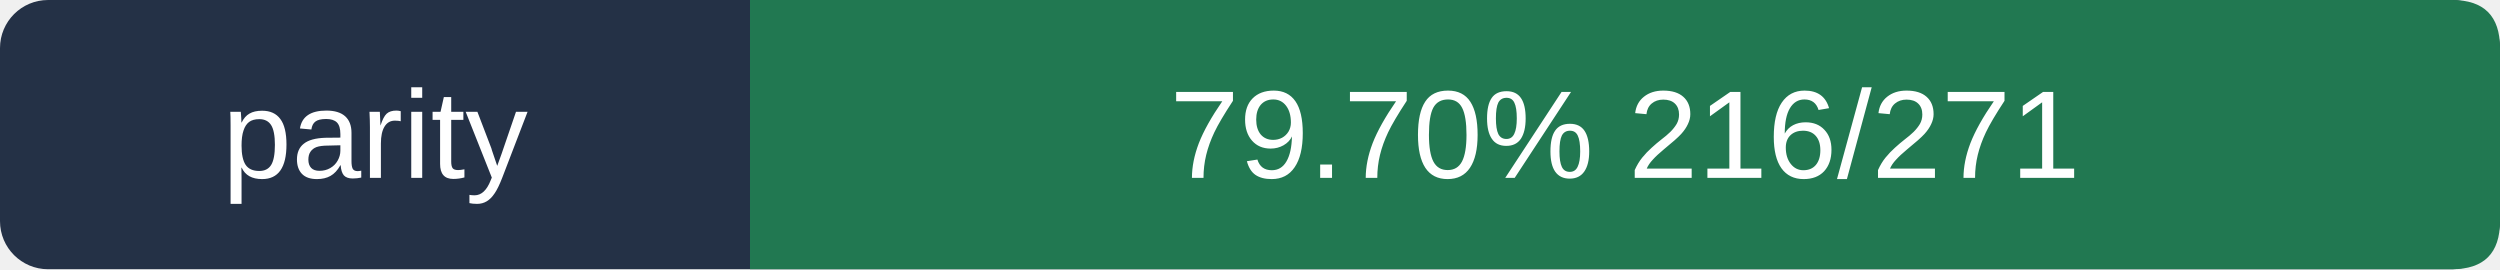
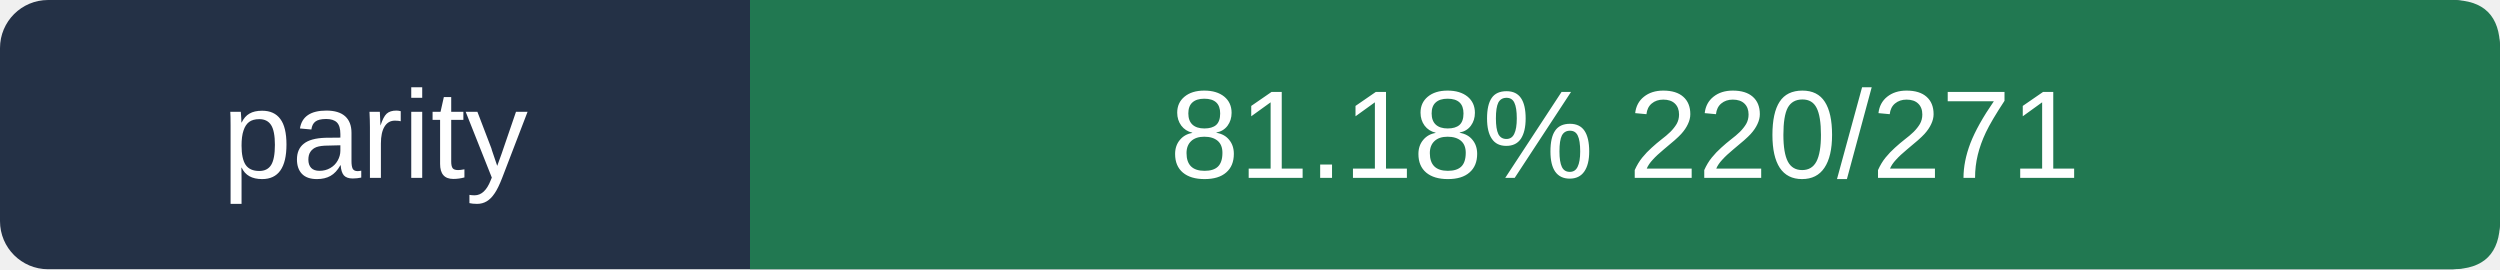
- <svg xmlns="http://www.w3.org/2000/svg" viewBox="0 0 260 28" width="260" height="28" role="img" aria-label="parity 79.70%  216/271">
+ <svg xmlns="http://www.w3.org/2000/svg" viewBox="0 0 260 28" width="260" height="28" role="img" aria-label="parity 81.18%  220/271">
  <rect width="260" height="28" rx="5" fill="#243146" />
  <path d="M78 0 H255 Q260 0 260 5 V23 Q260 28 255 28 H78Z" fill="#217851" />
  <g fill="#ffffff" font-size="13" font-family="Arial,sans-serif">
    <text x="39.0" y="18.5" text-anchor="middle">parity</text>
-     <text x="169.0" y="18.5" text-anchor="middle">79.70%  216/271</text>
+     <text x="169.0" y="18.5" text-anchor="middle">81.18%  220/271</text>
  </g>
</svg>
